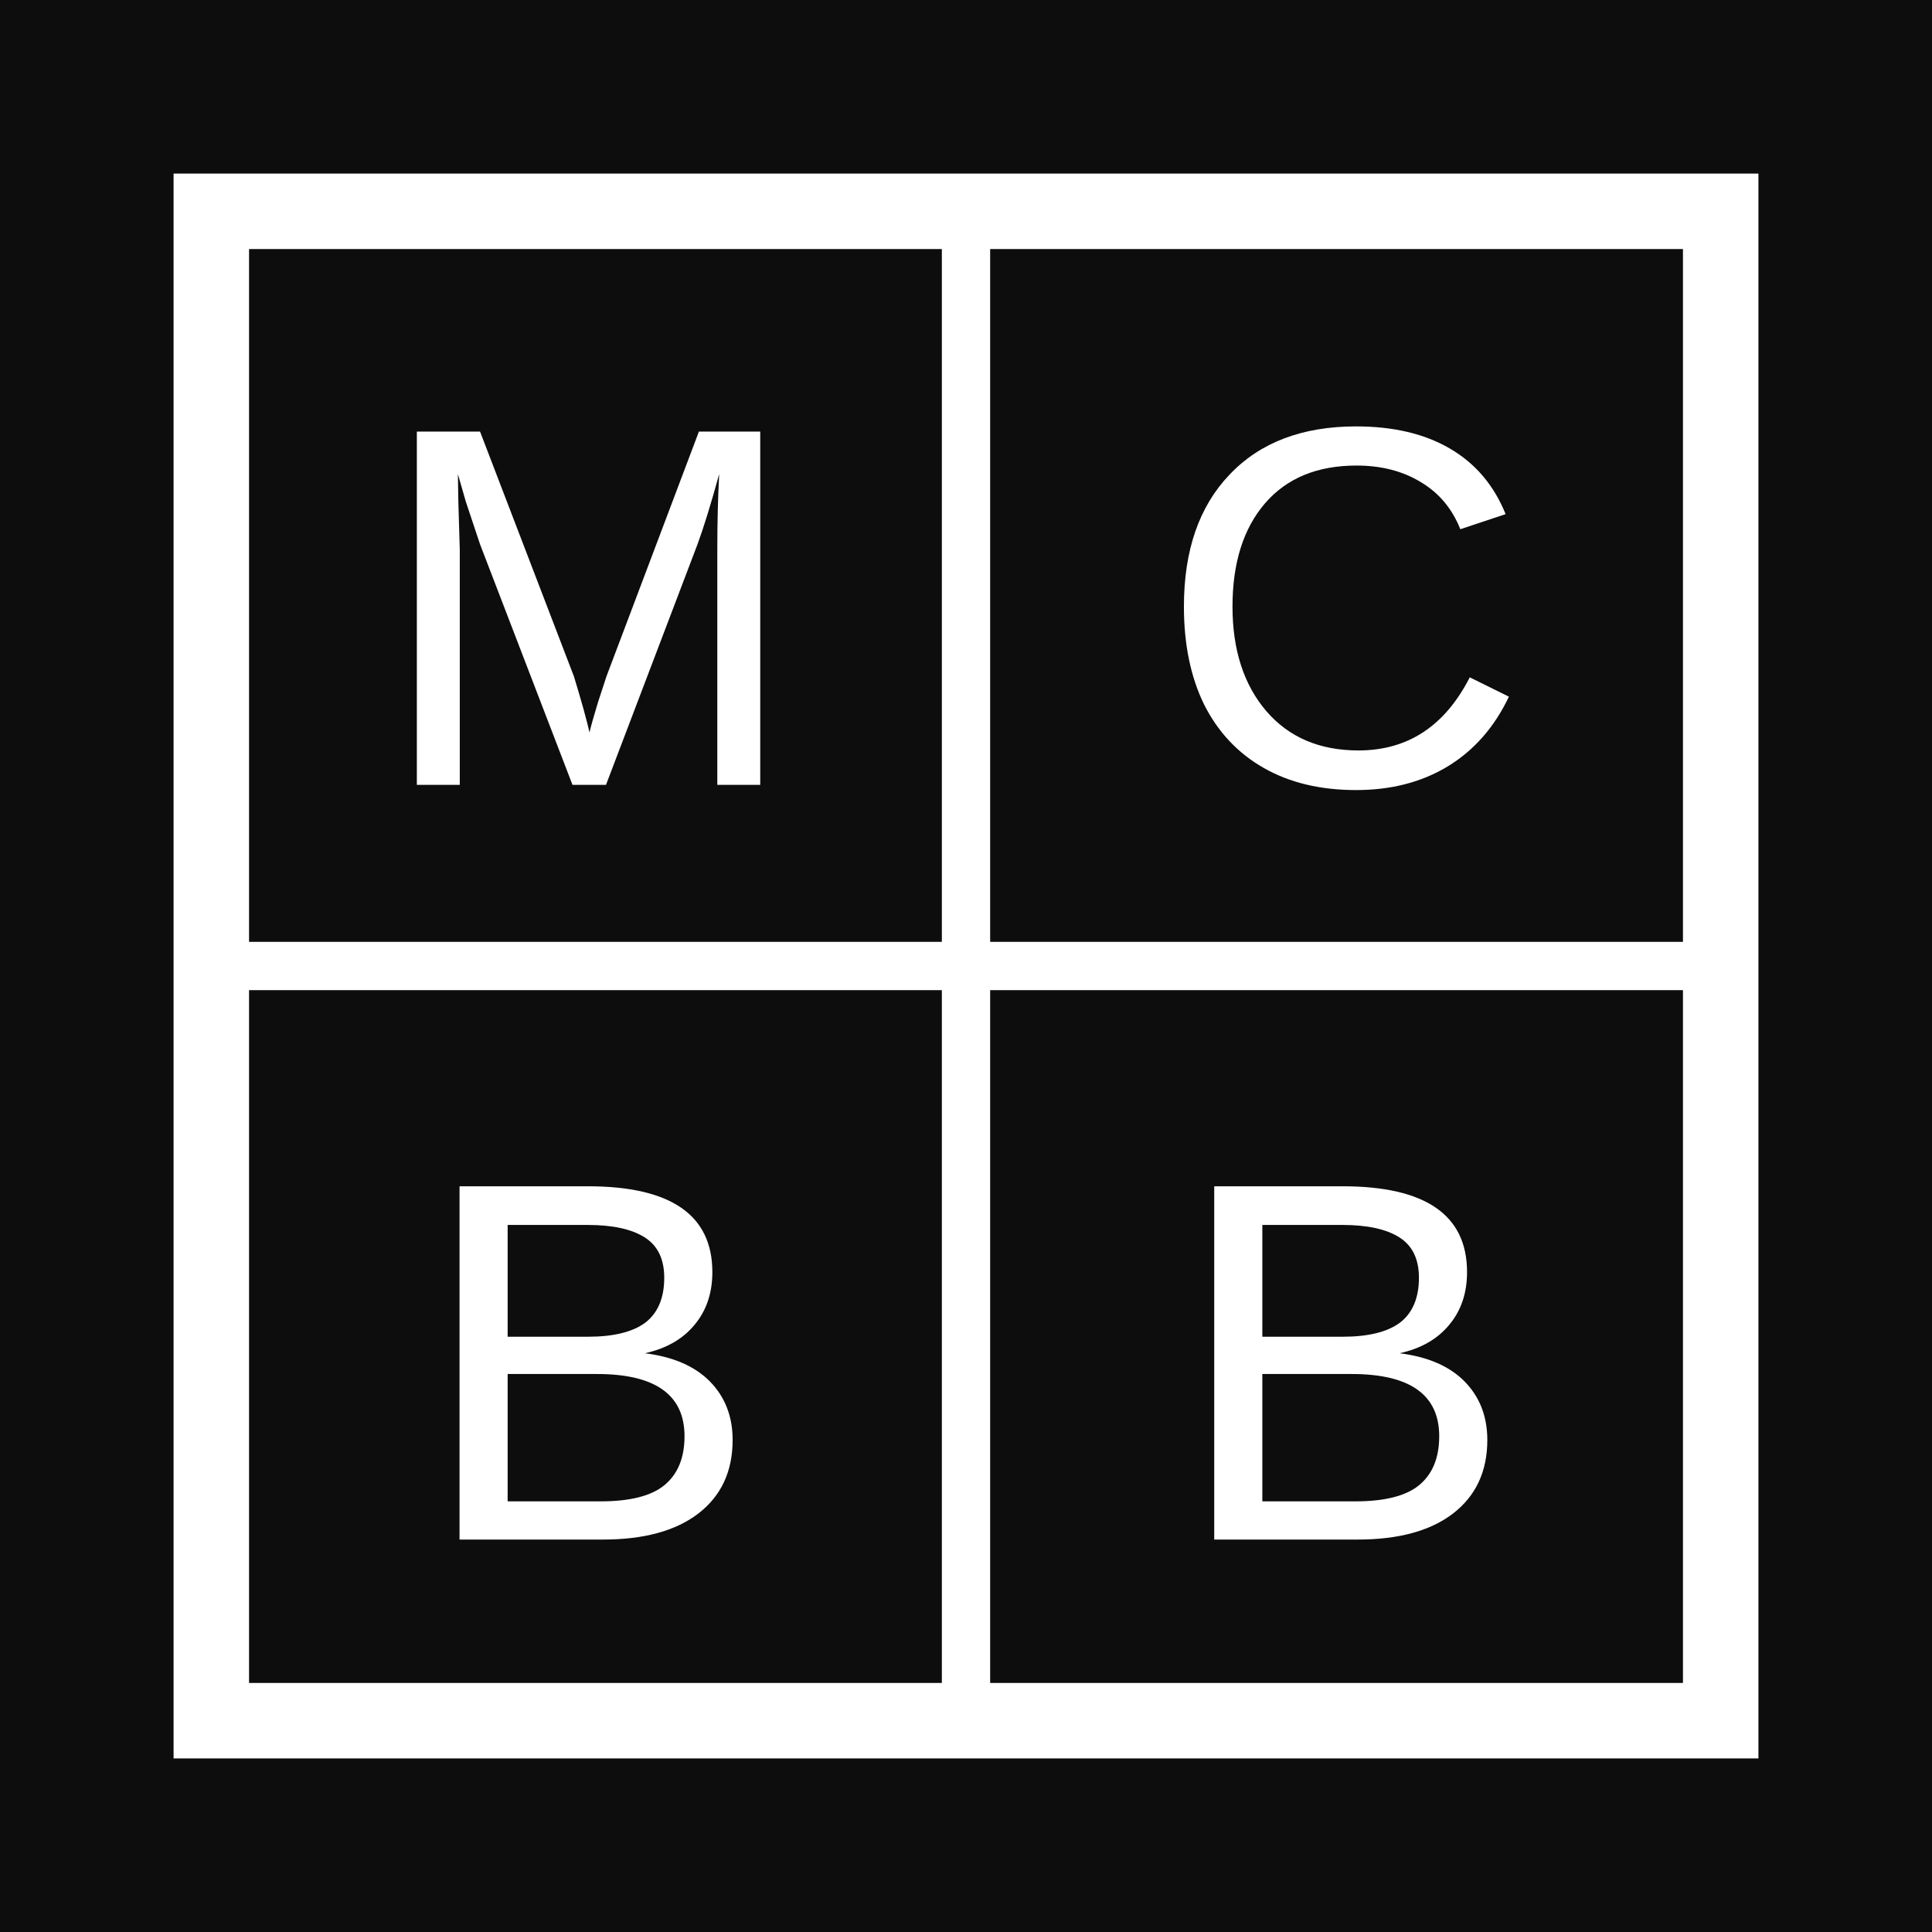
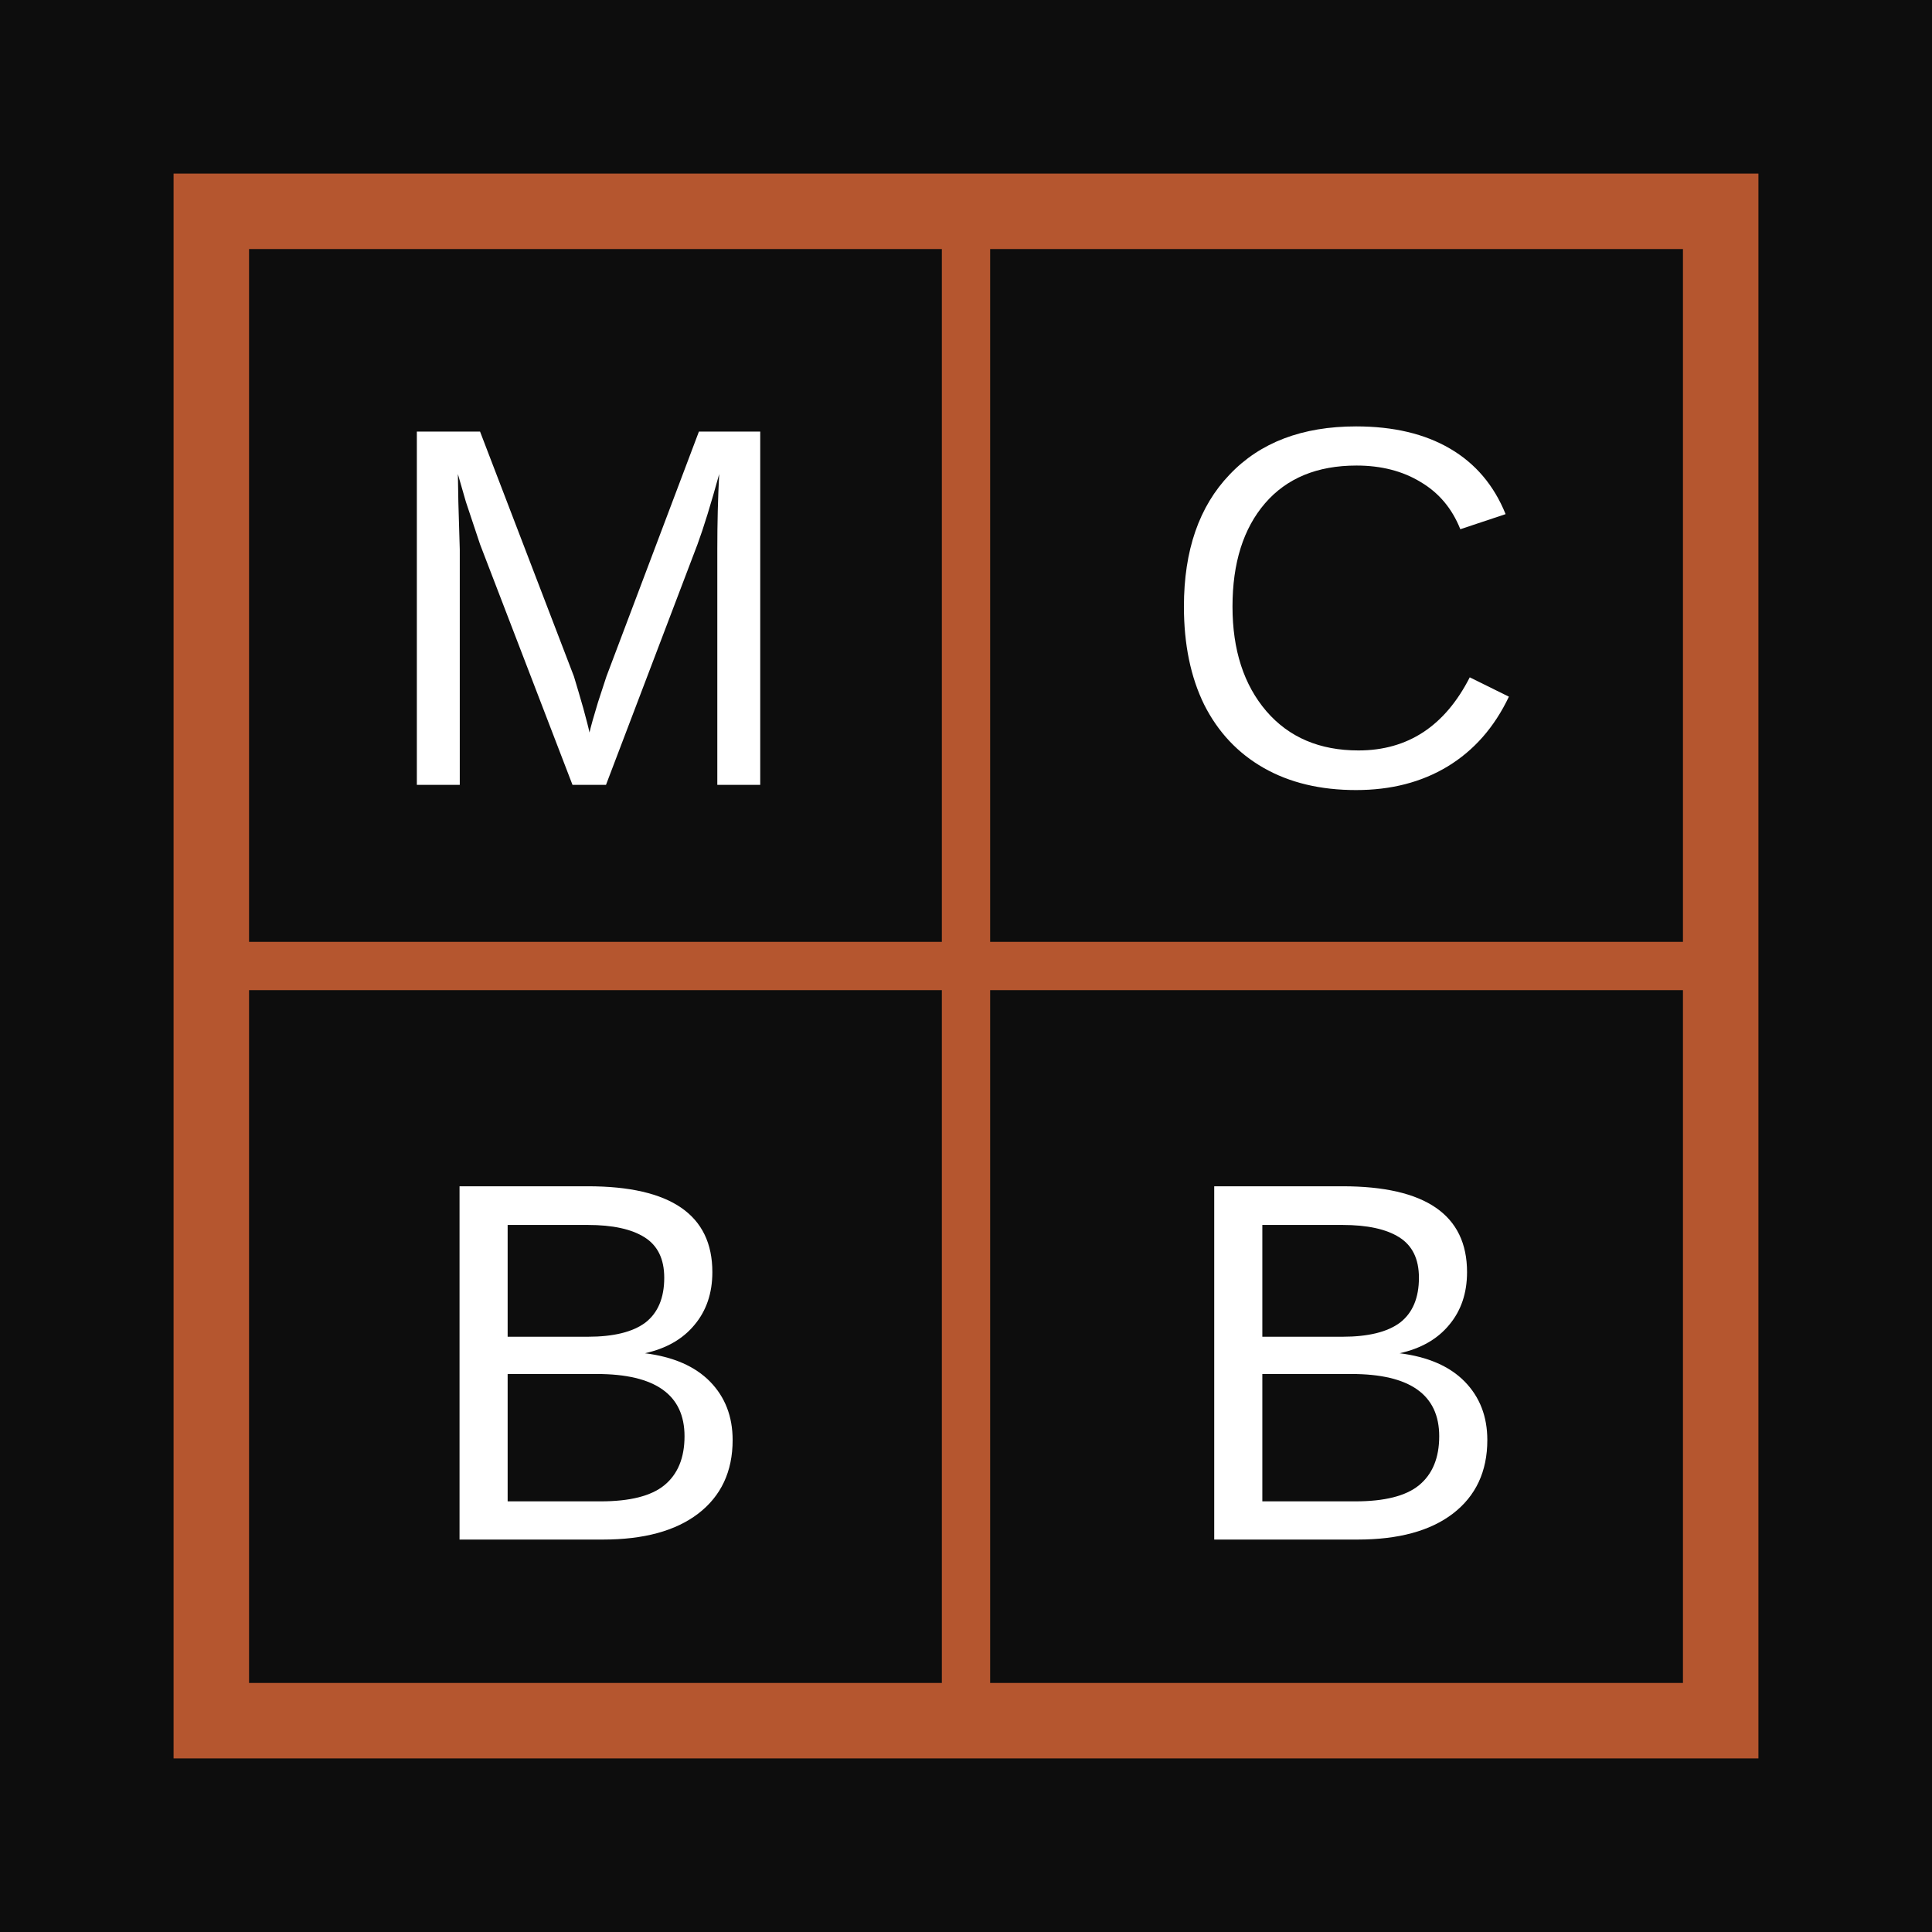
<svg xmlns="http://www.w3.org/2000/svg" viewBox="0 0 64 64">
  <rect width="64" height="64" fill="#0d0d0d" />
-   <g fill="none" stroke="#fff">
+   <g fill="none" stroke="#B5562F">
    <rect x="7" y="7" width="50" height="50" stroke-width="2.5" />
    <path d="M32 7v50M7 32h50" stroke-width="1.6" />
  </g>
  <g fill="#fff" font-family="Futura, 'Avenir Next', 'Helvetica Neue', Arial, sans-serif" font-size="17" font-weight="500" text-anchor="middle">
    <text x="19.5" y="26">M</text>
    <text x="44.5" y="26">C</text>
    <text x="19.5" y="51">B</text>
    <text x="44.5" y="51">B</text>
  </g>
</svg>
